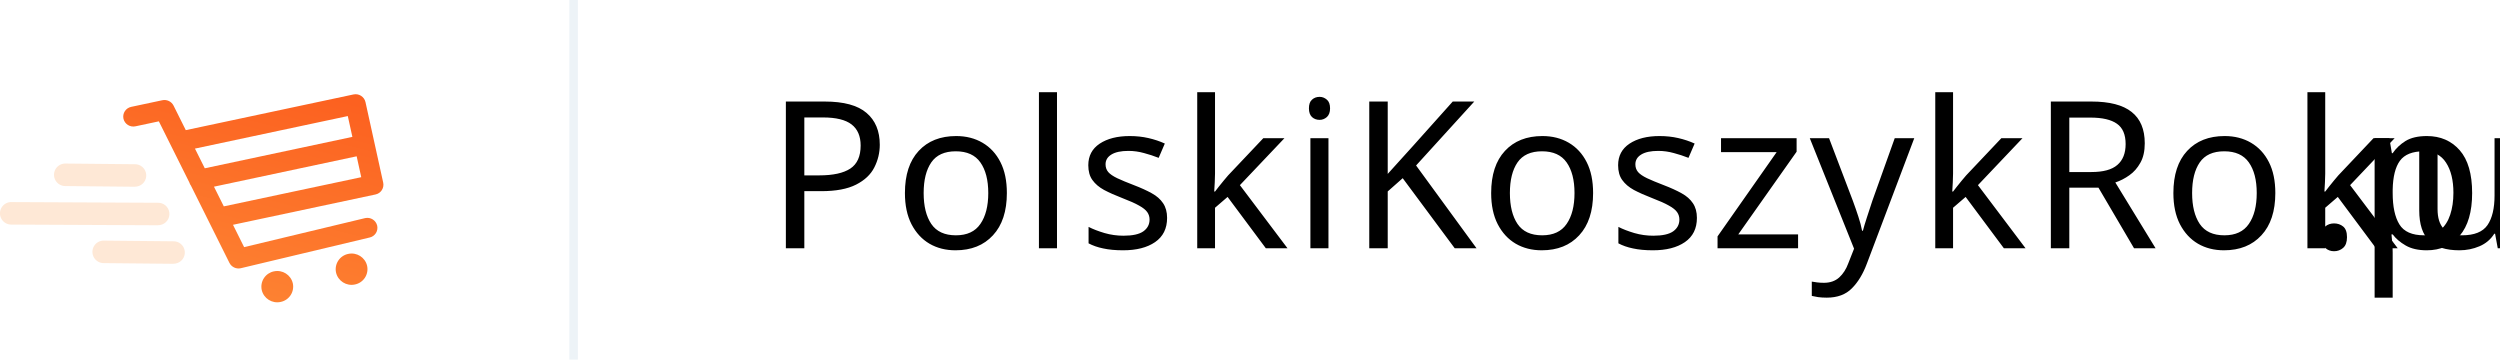
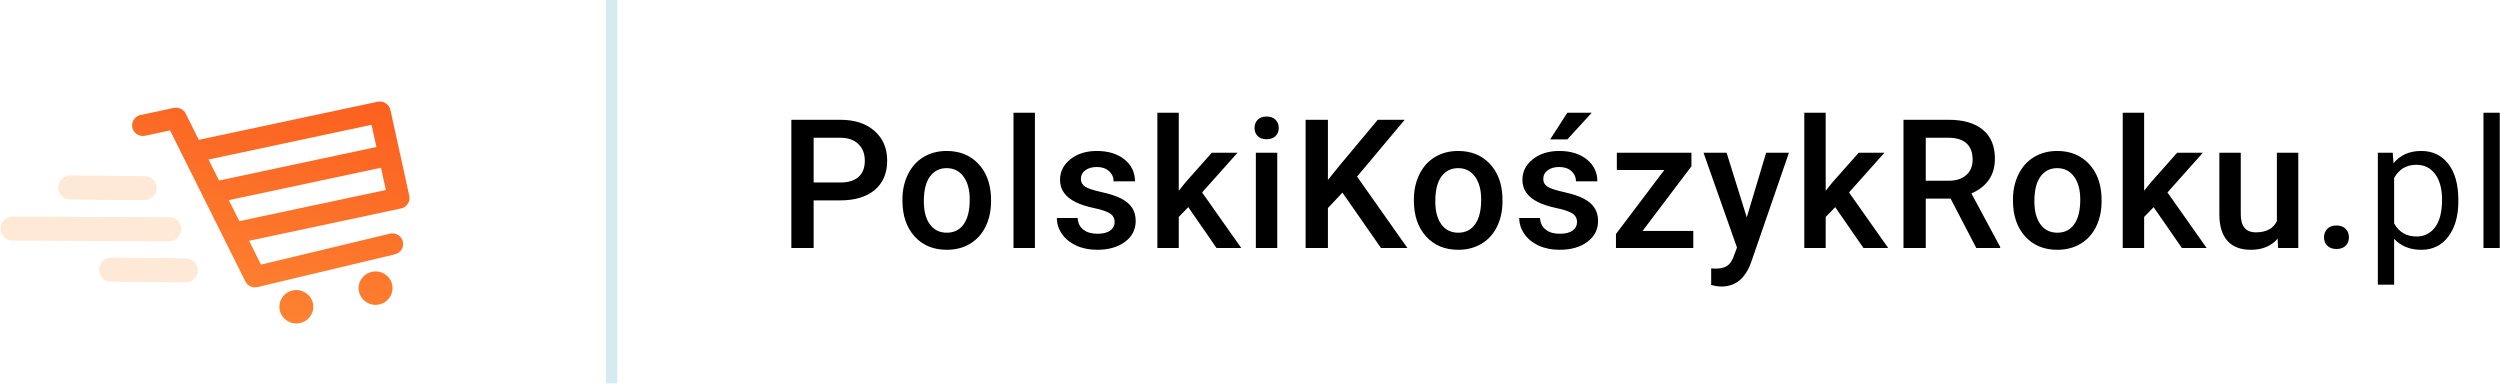
- <svg xmlns="http://www.w3.org/2000/svg" width="292px" height="42px" viewBox="0 0 292 42" version="1.1">
+ <svg xmlns="http://www.w3.org/2000/svg" width="887px" height="136px" viewBox="0 0 887 136" version="1.1">
  <defs>
    <linearGradient x1="38.949%" y1="115.303%" x2="75.557%" y2="0%" id="linearGradient-1">
      <stop stop-color="#FD8835" offset="0%" />
      <stop stop-color="#FC6120" offset="100%" />
    </linearGradient>
  </defs>
-   <g id="Artboard" stroke="none" stroke-width="1" fill="none" fill-rule="evenodd" transform="translate(-382, -74)">
-     <g id="logo" transform="translate(381, 74)">
-       <polygon id="Shape" fill="#EDF3F7" fill-rule="nonzero" points="67.5 0 68.5 0 68.5 42 67.5 42" />
-       <text id="PolskiKoszykRoku.pl" font-family="Calibre-Medium, Calibre" font-size="24" font-weight="400" letter-spacing="0.4" fill="#000000">
-         <tspan x="90.459" y="29">PolskiKoszykRoku</tspan>
-         <tspan x="270.427" y="29" letter-spacing="1.083">.</tspan>
-         <tspan x="276.31" y="29" font-family="CalibreRegular, Calibre" font-weight="normal" letter-spacing="1.083">pl</tspan>
-       </text>
-       <g id="Group" transform="translate(0, 11)" fill-rule="nonzero">
-         <path d="M17.007,10.782 C16.908,10.802 16.807,10.812 16.707,10.812 L8.663,10.732 C8.181,10.747 7.73,10.496 7.487,10.08 C7.244,9.664 7.248,9.148 7.497,8.735 C7.747,8.323 8.202,8.08 8.684,8.102 L16.728,8.182 C17.414,8.159 18.002,8.67 18.075,9.352 C18.149,10.035 17.683,10.659 17.007,10.782 Z M19.707,15.282 C19.608,15.302 19.507,15.312 19.407,15.312 L2.363,15.232 C1.878,15.251 1.423,15.002 1.177,14.584 C0.931,14.166 0.935,13.646 1.188,13.232 C1.44,12.818 1.9,12.576 2.384,12.603 L19.428,12.683 C20.116,12.656 20.708,13.167 20.781,13.852 C20.855,14.537 20.385,15.162 19.707,15.282 Z M21.507,19.782 C21.408,19.802 21.307,19.812 21.207,19.812 L13.163,19.732 C12.678,19.751 12.223,19.502 11.977,19.084 C11.731,18.666 11.735,18.146 11.988,17.732 C12.24,17.318 12.7,17.076 13.184,17.103 L21.228,17.183 C21.916,17.156 22.508,17.667 22.581,18.352 C22.655,19.037 22.185,19.662 21.507,19.782 Z" id="Shape" fill="#FEE8D6" />
-         <path d="M44.155,16.746 L29.111,20.331 C28.583,20.445 28.044,20.189 27.799,19.707 L23.299,10.678 C23.218,10.57 23.157,10.448 23.119,10.318 L19.554,3.172 L16.825,3.753 C16.192,3.892 15.564,3.495 15.419,2.863 C15.354,2.559 15.414,2.243 15.584,1.983 C15.754,1.724 16.021,1.543 16.325,1.481 L19.958,0.708 C20.486,0.594 21.025,0.85 21.27,1.332 L22.7,4.201 L42.282,0.033 C42.915,-0.106 43.542,0.291 43.688,0.923 L45.758,10.334 C45.823,10.638 45.763,10.954 45.593,11.214 C45.423,11.473 45.156,11.654 44.852,11.716 L28.213,15.256 L29.513,17.866 L43.652,14.474 C44.285,14.334 44.912,14.732 45.058,15.364 C45.123,15.667 45.064,15.984 44.895,16.243 C44.725,16.503 44.459,16.684 44.155,16.746 Z M41.622,2.556 L23.77,6.356 L24.919,8.656 L42.158,4.987 L41.622,2.556 Z M43.193,9.696 L42.658,7.256 L25.992,10.804 L27.141,13.104 L43.193,9.696 Z M32.993,20.696 C33.989,20.478 34.974,21.102 35.202,22.096 C35.304,22.573 35.21,23.071 34.943,23.478 C34.675,23.886 34.256,24.17 33.778,24.267 C32.782,24.485 31.797,23.861 31.569,22.867 C31.467,22.39 31.56,21.891 31.828,21.483 C32.096,21.075 32.515,20.791 32.994,20.694 L32.993,20.696 Z M41.672,18.656 C42.668,18.438 43.653,19.062 43.881,20.056 C43.983,20.533 43.889,21.031 43.622,21.439 C43.354,21.847 42.935,22.131 42.457,22.228 C41.461,22.446 40.476,21.822 40.248,20.828 C40.146,20.351 40.24,19.853 40.507,19.445 C40.775,19.037 41.194,18.753 41.672,18.656 Z" id="Shape" fill="url(#linearGradient-1)" />
+   <g id="Artboard" stroke="none" stroke-width="1" fill="none" fill-rule="evenodd" transform="translate(-275, -197)">
+     <g id="og" transform="translate(150, 116)">
+       <g id="Group-2-Copy" transform="translate(125, 81)">
+         <polygon id="Shape" fill="#D5EBF1" fill-rule="nonzero" points="215 0 219 0 219 136 215 136" />
+         <path d="M288.679,71.094 L288.679,88 L280.773,88 L280.773,42.5 L298.179,42.5 C303.263,42.5 307.299,43.823 310.289,46.469 C313.278,49.115 314.773,52.615 314.773,56.969 C314.773,61.427 313.309,64.896 310.382,67.375 C307.455,69.854 303.356,71.094 298.085,71.094 L288.679,71.094 Z M288.679,64.75 L298.179,64.75 C300.992,64.75 303.137,64.089 304.617,62.766 C306.096,61.443 306.835,59.531 306.835,57.031 C306.835,54.573 306.085,52.609 304.585,51.141 C303.085,49.672 301.023,48.917 298.398,48.875 L288.679,48.875 L288.679,64.75 Z M320.183,70.781 C320.183,67.469 320.84,64.484 322.152,61.828 C323.465,59.172 325.308,57.13 327.683,55.703 C330.058,54.276 332.787,53.562 335.871,53.562 C340.433,53.562 344.136,55.031 346.98,57.969 C349.824,60.906 351.36,64.802 351.59,69.656 L351.621,71.438 C351.621,74.771 350.98,77.75 349.699,80.375 C348.418,83 346.584,85.031 344.199,86.469 C341.814,87.906 339.058,88.625 335.933,88.625 C331.162,88.625 327.345,87.036 324.48,83.859 C321.616,80.682 320.183,76.448 320.183,71.156 L320.183,70.781 Z M327.777,71.438 C327.777,74.917 328.496,77.641 329.933,79.609 C331.371,81.578 333.371,82.562 335.933,82.562 C338.496,82.562 340.491,81.563 341.918,79.562 C343.345,77.562 344.058,74.635 344.058,70.781 C344.058,67.365 343.324,64.656 341.855,62.656 C340.386,60.656 338.392,59.656 335.871,59.656 C333.392,59.656 331.423,60.641 329.965,62.609 C328.506,64.578 327.777,67.521 327.777,71.438 Z M367.188,88 L359.594,88 L359.594,40 L367.188,40 L367.188,88 Z M395.473,78.812 C395.473,77.458 394.916,76.427 393.801,75.719 C392.686,75.01 390.838,74.385 388.254,73.844 C385.671,73.302 383.515,72.615 381.785,71.781 C377.994,69.948 376.098,67.292 376.098,63.812 C376.098,60.896 377.327,58.458 379.785,56.5 C382.244,54.542 385.369,53.562 389.16,53.562 C393.202,53.562 396.468,54.562 398.957,56.562 C401.447,58.563 402.692,61.156 402.692,64.344 L395.098,64.344 C395.098,62.885 394.556,61.672 393.473,60.703 C392.39,59.734 390.952,59.25 389.16,59.25 C387.494,59.25 386.134,59.635 385.082,60.406 C384.03,61.177 383.504,62.208 383.504,63.5 C383.504,64.667 383.994,65.573 384.973,66.219 C385.952,66.865 387.931,67.516 390.91,68.172 C393.89,68.828 396.228,69.609 397.926,70.516 C399.624,71.422 400.884,72.51 401.707,73.781 C402.53,75.052 402.942,76.594 402.942,78.406 C402.942,81.448 401.681,83.911 399.16,85.797 C396.64,87.682 393.338,88.625 389.254,88.625 C386.483,88.625 384.015,88.125 381.848,87.125 C379.681,86.125 377.994,84.75 376.785,83 C375.577,81.25 374.973,79.365 374.973,77.344 L382.348,77.344 C382.452,79.135 383.129,80.516 384.379,81.484 C385.629,82.453 387.285,82.938 389.348,82.938 C391.348,82.938 392.869,82.557 393.91,81.797 C394.952,81.036 395.473,80.042 395.473,78.812 Z M421.602,73.5 L418.227,76.969 L418.227,88 L410.633,88 L410.633,40 L418.227,40 L418.227,67.688 L420.602,64.719 L429.946,54.188 L439.071,54.188 L426.508,68.281 L440.415,88 L431.633,88 L421.602,73.5 Z M453.169,88 L445.575,88 L445.575,54.188 L453.169,54.188 L453.169,88 Z M445.106,45.406 C445.106,44.24 445.476,43.271 446.216,42.5 C446.955,41.729 448.012,41.344 449.387,41.344 C450.763,41.344 451.825,41.729 452.575,42.5 C453.325,43.271 453.7,44.24 453.7,45.406 C453.7,46.552 453.325,47.505 452.575,48.266 C451.825,49.026 450.763,49.406 449.387,49.406 C448.012,49.406 446.955,49.026 446.216,48.266 C445.476,47.505 445.106,46.552 445.106,45.406 Z M476.298,68.344 L471.142,73.812 L471.142,88 L463.235,88 L463.235,42.5 L471.142,42.5 L471.142,63.844 L475.517,58.438 L488.829,42.5 L498.392,42.5 L481.485,62.656 L499.36,88 L489.985,88 L476.298,68.344 Z M501.646,70.781 C501.646,67.469 502.302,64.484 503.615,61.828 C504.927,59.172 506.771,57.13 509.146,55.703 C511.521,54.276 514.25,53.562 517.333,53.562 C521.896,53.562 525.599,55.031 528.443,57.969 C531.286,60.906 532.823,64.802 533.052,69.656 L533.083,71.438 C533.083,74.771 532.443,77.75 531.161,80.375 C529.88,83 528.047,85.031 525.661,86.469 C523.276,87.906 520.521,88.625 517.396,88.625 C512.625,88.625 508.807,87.036 505.943,83.859 C503.078,80.682 501.646,76.448 501.646,71.156 L501.646,70.781 Z M509.24,71.438 C509.24,74.917 509.958,77.641 511.396,79.609 C512.833,81.578 514.833,82.562 517.396,82.562 C519.958,82.562 521.953,81.563 523.38,79.562 C524.807,77.562 525.521,74.635 525.521,70.781 C525.521,67.365 524.786,64.656 523.318,62.656 C521.849,60.656 519.854,59.656 517.333,59.656 C514.854,59.656 512.885,60.641 511.427,62.609 C509.969,64.578 509.24,67.521 509.24,71.438 Z M559.525,78.812 C559.525,77.458 558.968,76.427 557.853,75.719 C556.739,75.01 554.89,74.385 552.306,73.844 C549.723,73.302 547.567,72.615 545.837,71.781 C542.046,69.948 540.15,67.292 540.15,63.812 C540.15,60.896 541.379,58.458 543.837,56.5 C546.296,54.542 549.421,53.562 553.212,53.562 C557.254,53.562 560.52,54.562 563.009,56.562 C565.499,58.563 566.744,61.156 566.744,64.344 L559.15,64.344 C559.15,62.885 558.608,61.672 557.525,60.703 C556.442,59.734 555.004,59.25 553.212,59.25 C551.546,59.25 550.186,59.635 549.134,60.406 C548.082,61.177 547.556,62.208 547.556,63.5 C547.556,64.667 548.046,65.573 549.025,66.219 C550.004,66.865 551.983,67.516 554.962,68.172 C557.942,68.828 560.28,69.609 561.978,70.516 C563.676,71.422 564.936,72.51 565.759,73.781 C566.582,75.052 566.994,76.594 566.994,78.406 C566.994,81.448 565.733,83.911 563.212,85.797 C560.692,87.682 557.39,88.625 553.306,88.625 C550.535,88.625 548.067,88.125 545.9,87.125 C543.733,86.125 542.046,84.75 540.837,83 C539.629,81.25 539.025,79.365 539.025,77.344 L546.4,77.344 C546.504,79.135 547.181,80.516 548.431,81.484 C549.681,82.453 551.337,82.938 553.4,82.938 C555.4,82.938 556.921,82.557 557.962,81.797 C559.004,81.036 559.525,80.042 559.525,78.812 Z M556.087,40 L564.744,40 L556.087,49.469 L549.994,49.469 L556.087,40 Z M582.779,81.938 L600.779,81.938 L600.779,88 L573.342,88 L573.342,83.031 L590.498,60.312 L573.654,60.312 L573.654,54.188 L600.123,54.188 L600.123,59 L582.779,81.938 Z M619.752,77.125 L626.627,54.188 L634.721,54.188 L621.283,93.125 C619.221,98.813 615.721,101.656 610.783,101.656 C609.679,101.656 608.46,101.469 607.127,101.094 L607.127,95.219 L608.565,95.312 C610.481,95.312 611.924,94.964 612.893,94.266 C613.861,93.568 614.627,92.396 615.19,90.75 L616.283,87.844 L604.408,54.188 L612.596,54.188 L619.752,77.125 Z M651.131,73.5 L647.756,76.969 L647.756,88 L640.163,88 L640.163,40 L647.756,40 L647.756,67.688 L650.131,64.719 L659.475,54.188 L668.6,54.188 L656.038,68.281 L669.944,88 L661.163,88 L651.131,73.5 Z M692.073,70.469 L683.26,70.469 L683.26,88 L675.354,88 L675.354,42.5 L691.354,42.5 C696.604,42.5 700.656,43.677 703.51,46.031 C706.365,48.385 707.792,51.792 707.792,56.25 C707.792,59.292 707.057,61.839 705.589,63.891 C704.12,65.943 702.073,67.521 699.448,68.625 L709.667,87.594 L709.667,88 L701.198,88 L692.073,70.469 Z M683.26,64.125 L691.385,64.125 C694.052,64.125 696.135,63.453 697.635,62.109 C699.135,60.766 699.885,58.927 699.885,56.594 C699.885,54.156 699.193,52.271 697.807,50.938 C696.422,49.604 694.354,48.917 691.604,48.875 L683.26,48.875 L683.26,64.125 Z M714.202,70.781 C714.202,67.469 714.858,64.484 716.171,61.828 C717.483,59.172 719.327,57.13 721.702,55.703 C724.077,54.276 726.806,53.562 729.89,53.562 C734.452,53.562 738.155,55.031 740.999,57.969 C743.843,60.906 745.379,64.802 745.608,69.656 L745.64,71.438 C745.64,74.771 744.999,77.75 743.718,80.375 C742.436,83 740.603,85.031 738.218,86.469 C735.832,87.906 733.077,88.625 729.952,88.625 C725.181,88.625 721.364,87.036 718.499,83.859 C715.634,80.682 714.202,76.448 714.202,71.156 L714.202,70.781 Z M721.796,71.438 C721.796,74.917 722.515,77.641 723.952,79.609 C725.39,81.578 727.39,82.562 729.952,82.562 C732.515,82.562 734.509,81.563 735.936,79.562 C737.364,77.562 738.077,74.635 738.077,70.781 C738.077,67.365 737.343,64.656 735.874,62.656 C734.405,60.656 732.41,59.656 729.89,59.656 C727.41,59.656 725.442,60.641 723.983,62.609 C722.525,64.578 721.796,67.521 721.796,71.438 Z M764.112,73.5 L760.737,76.969 L760.737,88 L753.144,88 L753.144,40 L760.737,40 L760.737,67.688 L763.112,64.719 L772.456,54.188 L781.581,54.188 L769.019,68.281 L782.925,88 L774.144,88 L764.112,73.5 Z M808.085,84.688 C805.856,87.313 802.69,88.625 798.585,88.625 C794.919,88.625 792.143,87.552 790.257,85.406 C788.372,83.26 787.429,80.156 787.429,76.094 L787.429,54.188 L795.023,54.188 L795.023,76 C795.023,80.292 796.804,82.438 800.367,82.438 C804.054,82.438 806.544,81.115 807.835,78.469 L807.835,54.188 L815.429,54.188 L815.429,88 L808.273,88 L808.085,84.688 Z M828.965,80 C830.381,80 831.475,80.401 832.246,81.203 C833.017,82.005 833.402,83.01 833.402,84.219 C833.402,85.406 833.017,86.391 832.246,87.172 C831.475,87.953 830.381,88.344 828.965,88.344 C827.61,88.344 826.538,87.958 825.746,87.188 C824.954,86.417 824.558,85.427 824.558,84.219 C824.558,83.01 824.944,82.005 825.715,81.203 C826.485,80.401 827.569,80 828.965,80 Z M872.219,71.469 C872.219,76.615 871.042,80.76 868.688,83.906 C866.333,87.052 863.146,88.625 859.125,88.625 C855.021,88.625 851.792,87.323 849.438,84.719 L849.438,101 L843.656,101 L843.656,54.188 L848.938,54.188 L849.219,57.938 C851.573,55.021 854.844,53.562 859.031,53.562 C863.094,53.562 866.307,55.094 868.672,58.156 C871.036,61.219 872.219,65.479 872.219,70.938 L872.219,71.469 Z M866.438,70.812 C866.438,67 865.625,63.99 864,61.781 C862.375,59.573 860.146,58.469 857.312,58.469 C853.812,58.469 851.188,60.021 849.438,63.125 L849.438,79.281 C851.167,82.365 853.812,83.906 857.375,83.906 C860.146,83.906 862.349,82.807 863.984,80.609 C865.62,78.411 866.438,75.146 866.438,70.812 Z M886.91,88 L881.129,88 L881.129,40 L886.91,40 L886.91,88 Z" id="PolskiKośzykRoku.pl" fill="#000000" />
+         <g id="Group" transform="translate(0, 36)" />
+         <path d="M52.088,70.934 C51.767,70.998 51.44,71.031 51.116,71.031 L25.061,70.772 C23.5,70.819 22.038,70.008 21.251,68.659 C20.463,67.31 20.477,65.638 21.285,64.302 C22.094,62.965 23.569,62.178 25.129,62.25 L51.184,62.51 C53.407,62.435 55.311,64.09 55.548,66.302 C55.786,68.514 54.276,70.535 52.088,70.934 Z M60.834,85.514 C60.513,85.578 60.186,85.611 59.862,85.611 L4.654,85.352 C3.084,85.413 1.608,84.606 0.812,83.251 C0.017,81.897 0.03,80.214 0.847,78.872 C1.665,77.531 3.154,76.747 4.722,76.834 L59.93,77.093 C62.16,77.006 64.076,78.662 64.314,80.881 C64.552,83.1 63.031,85.125 60.834,85.514 Z M66.664,100.094 C66.343,100.158 66.016,100.191 65.692,100.191 L39.637,99.932 C38.067,99.993 36.591,99.186 35.795,97.831 C34.999,96.477 35.013,94.794 35.83,93.452 C36.647,92.111 38.136,91.327 39.705,91.414 L65.76,91.673 C67.99,91.586 69.906,93.242 70.144,95.461 C70.382,97.68 68.861,99.705 66.664,100.094 Z" id="Shape" fill="#FEE8D6" fill-rule="nonzero" />
+         <path d="M140.024,90.257 L91.294,101.872 C89.583,102.243 87.837,101.413 87.045,99.851 L72.469,70.597 C72.207,70.245 72.01,69.85 71.885,69.43 L60.338,46.277 L51.498,48.16 C49.446,48.611 47.414,47.324 46.944,45.276 C46.735,44.293 46.927,43.266 47.478,42.425 C48.029,41.584 48.894,40.999 49.879,40.798 L61.647,38.294 C63.358,37.923 65.104,38.754 65.896,40.316 L70.528,49.611 L133.957,36.107 C136.008,35.657 138.04,36.943 138.511,38.991 L145.216,69.482 C145.426,70.466 145.233,71.492 144.682,72.333 C144.131,73.174 143.267,73.76 142.281,73.96 L88.386,85.429 L92.596,93.886 L138.395,82.896 C140.445,82.442 142.476,83.732 142.949,85.779 C143.159,86.762 142.969,87.787 142.419,88.628 C141.87,89.469 141.008,90.055 140.024,90.257 Z M131.819,44.281 L73.994,56.593 L77.716,64.045 L133.555,52.158 L131.819,44.281 Z M136.908,67.415 L135.175,59.509 L81.191,71.005 L84.913,78.457 L136.908,67.415 Z M103.869,103.055 C107.094,102.348 110.287,104.372 111.024,107.591 C111.353,109.136 111.05,110.749 110.184,112.07 C109.318,113.391 107.959,114.311 106.411,114.625 C103.186,115.332 99.993,113.308 99.256,110.089 C98.925,108.542 99.227,106.928 100.094,105.605 C100.962,104.282 102.322,103.362 103.872,103.049 L103.869,103.055 Z M131.981,96.445 C135.206,95.738 138.399,97.762 139.136,100.981 C139.465,102.527 139.163,104.14 138.297,105.462 C137.43,106.784 136.072,107.704 134.524,108.019 C131.299,108.726 128.106,106.702 127.369,103.483 C127.04,101.937 127.342,100.324 128.208,99.002 C129.074,97.681 130.433,96.76 131.981,96.445 Z" id="Shape" fill="url(#linearGradient-1)" fill-rule="nonzero" />
      </g>
    </g>
  </g>
</svg>
